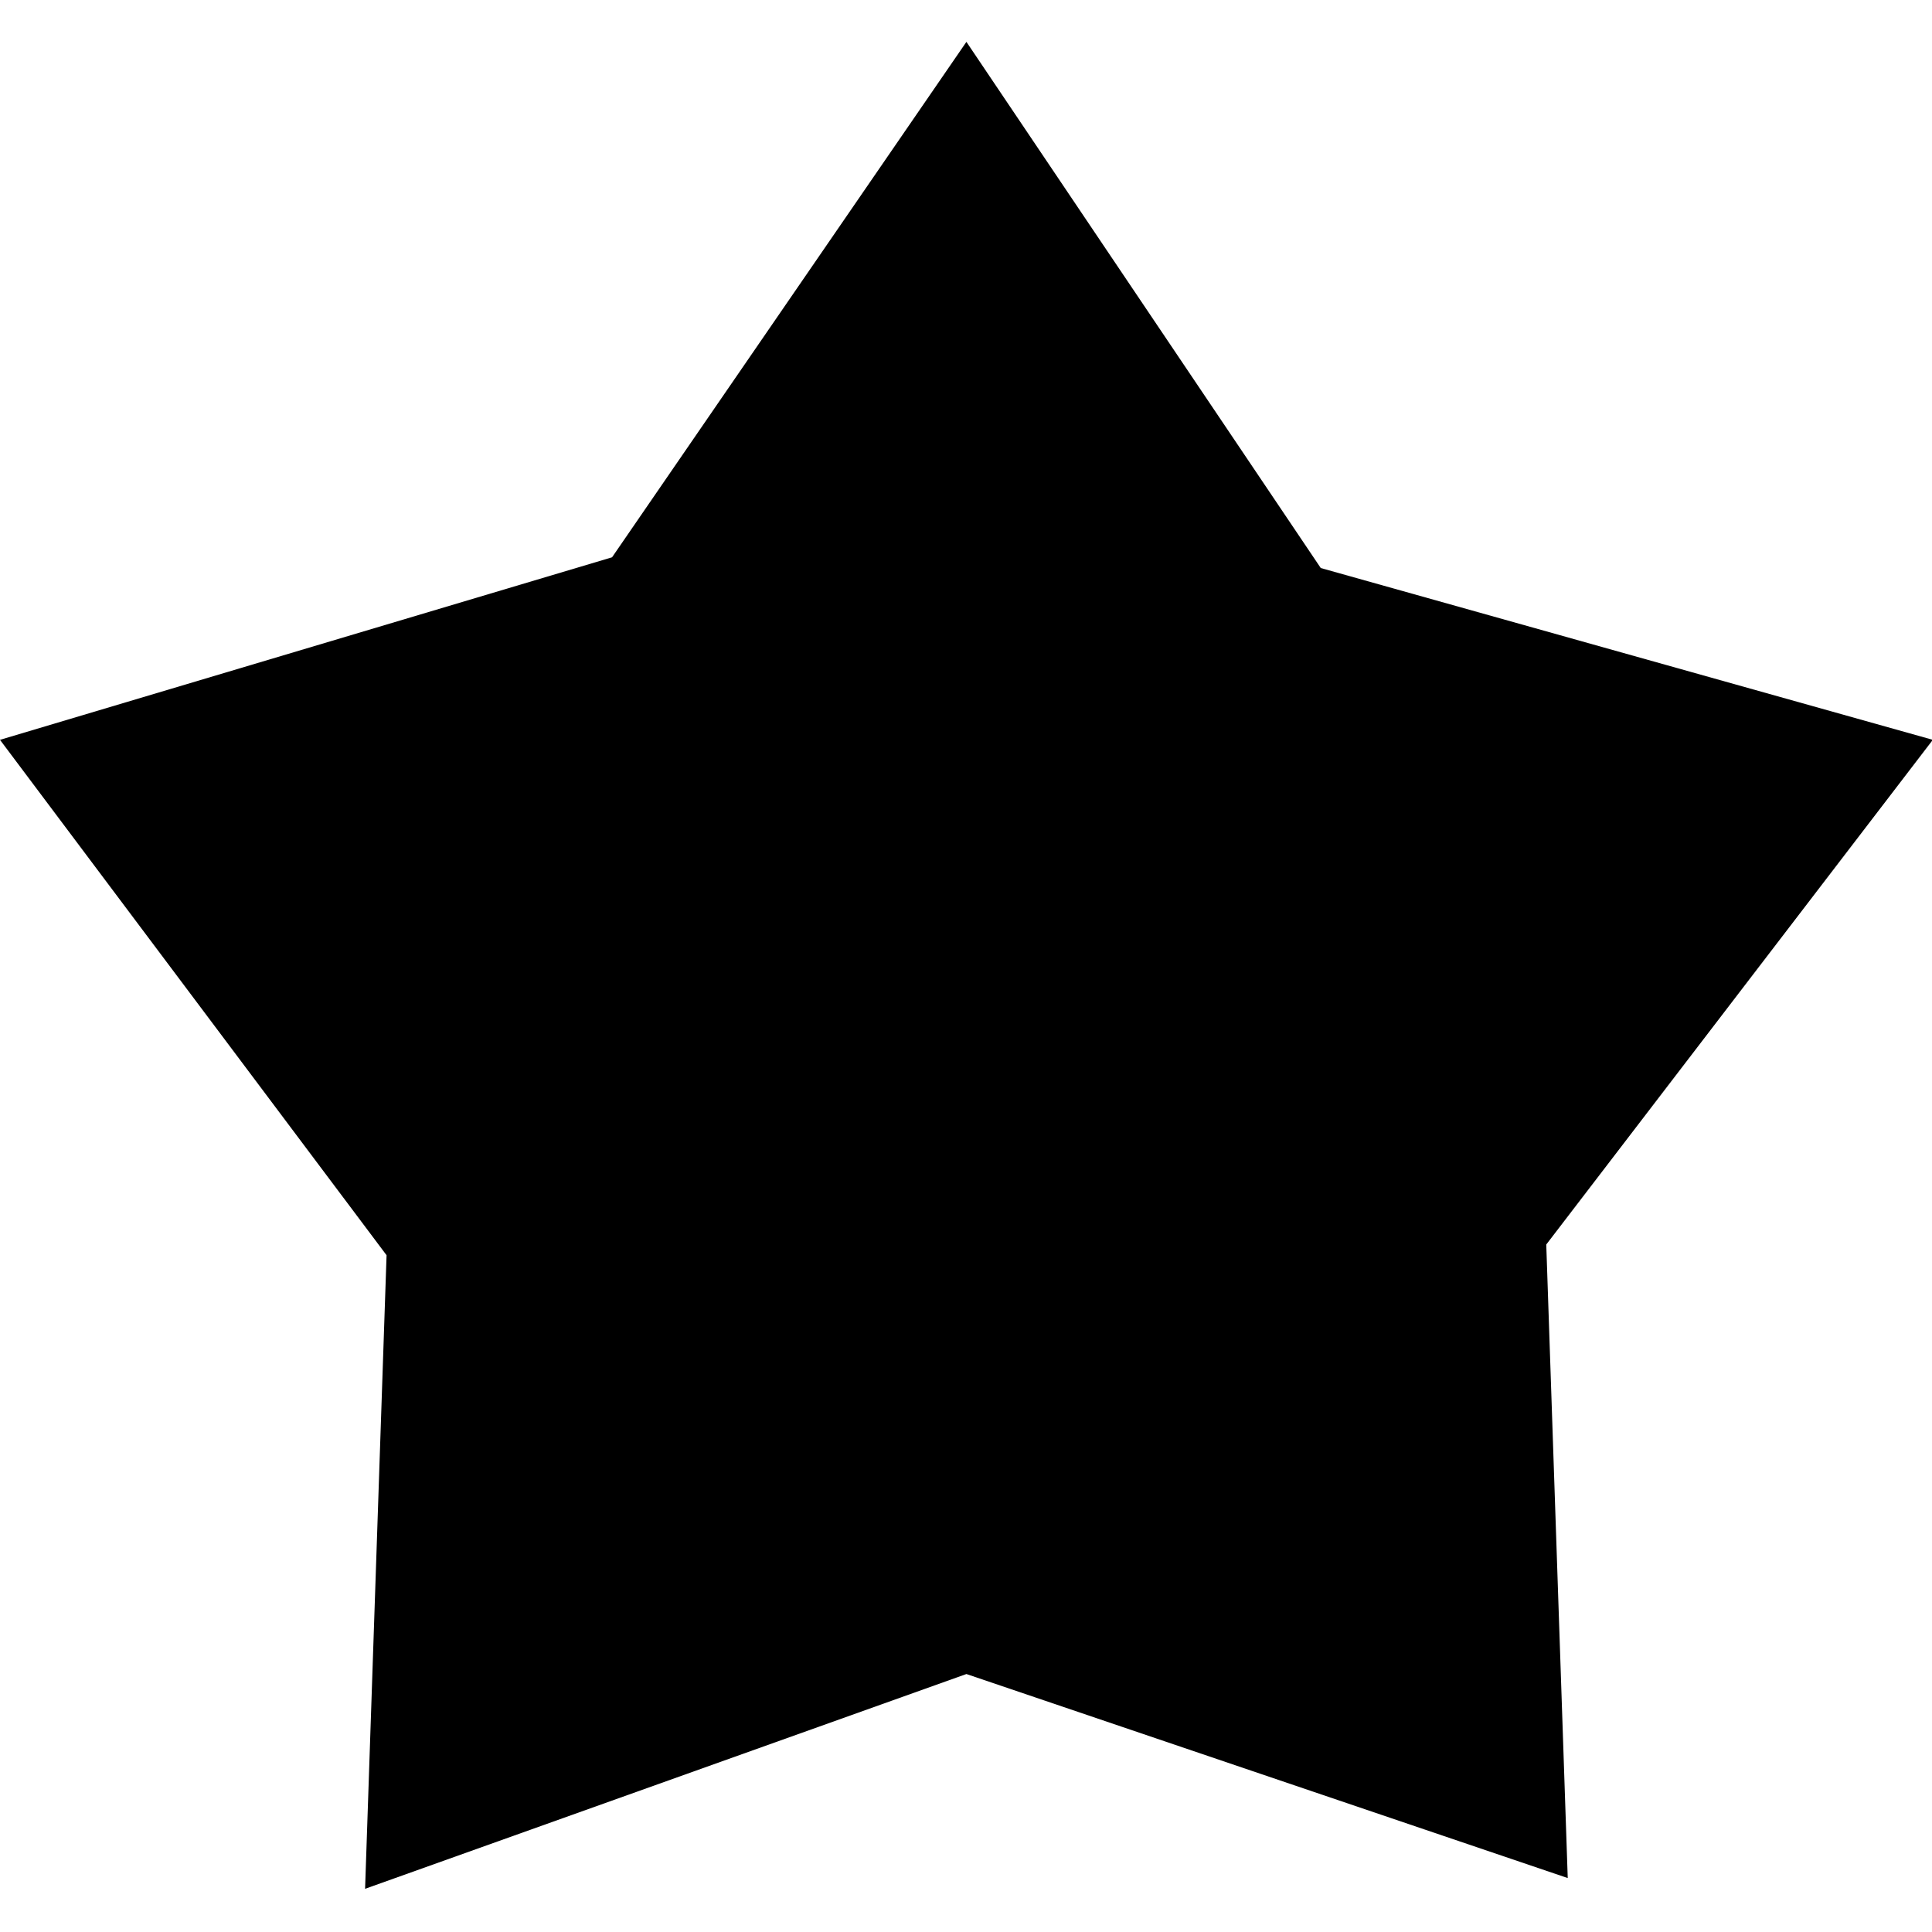
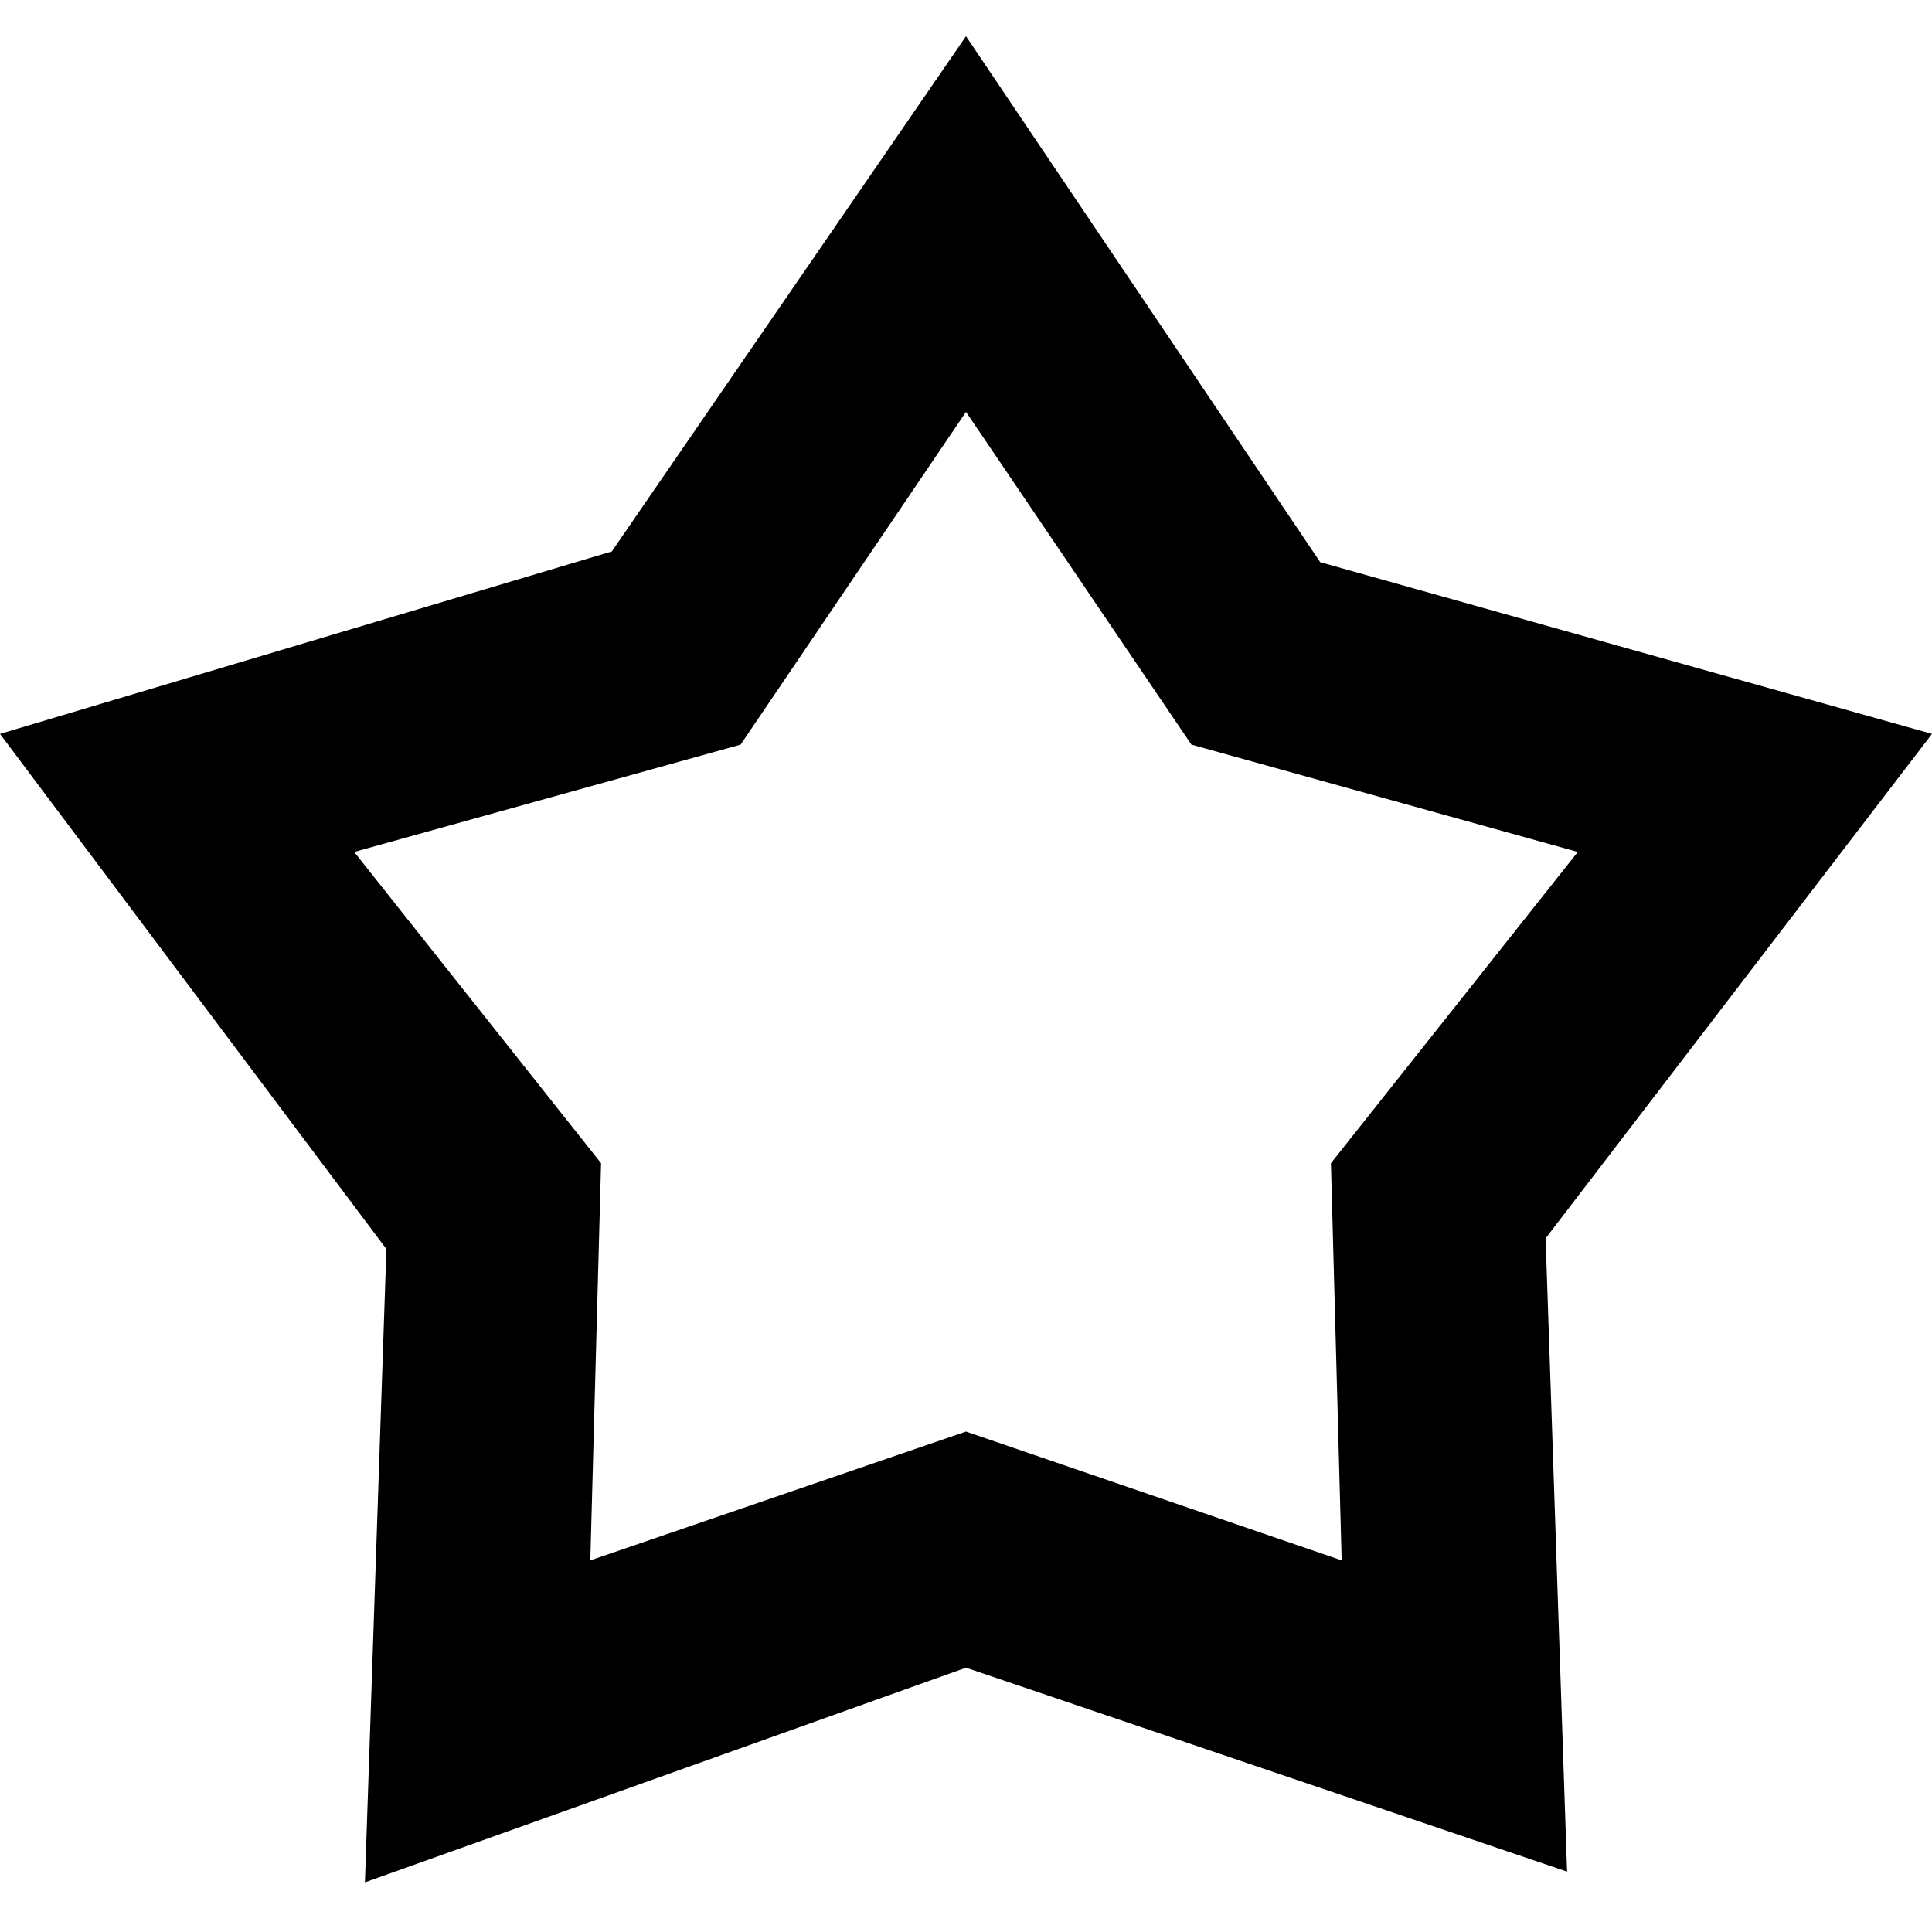
- <svg xmlns="http://www.w3.org/2000/svg" t="1735180168696" class="icon" viewBox="0 0 1030 1024" version="1.1" p-id="4267" width="200" height="200">
-   <path d="M515.22 889.47L194.637 1003.971 206.088 666.205 0 391.426l326.308-97.319L515.22 19.321l188.912 280.512L1030.44 391.426l-206.088 269.061L835.803 998.239z" p-id="4268" />
+ <svg xmlns="http://www.w3.org/2000/svg" t="1735262237460" class="icon" viewBox="0 0 1024 1024" version="1.1" p-id="5108" width="200" height="200">
+   <path d="M512 883.91L193.421 997.696 204.8 662.042 0 388.979l324.269-96.71L512 19.2l187.731 278.758L1024 388.979l-204.8 267.379L830.579 992 512 883.91z m0-125.152l199.11 68.262-5.69-210.49 130.848-164.973-204.8-56.896L512 218.317 392.531 394.669l-204.8 56.89 130.848 164.973-5.696 210.496L512 758.752z" p-id="5109" />
</svg>
